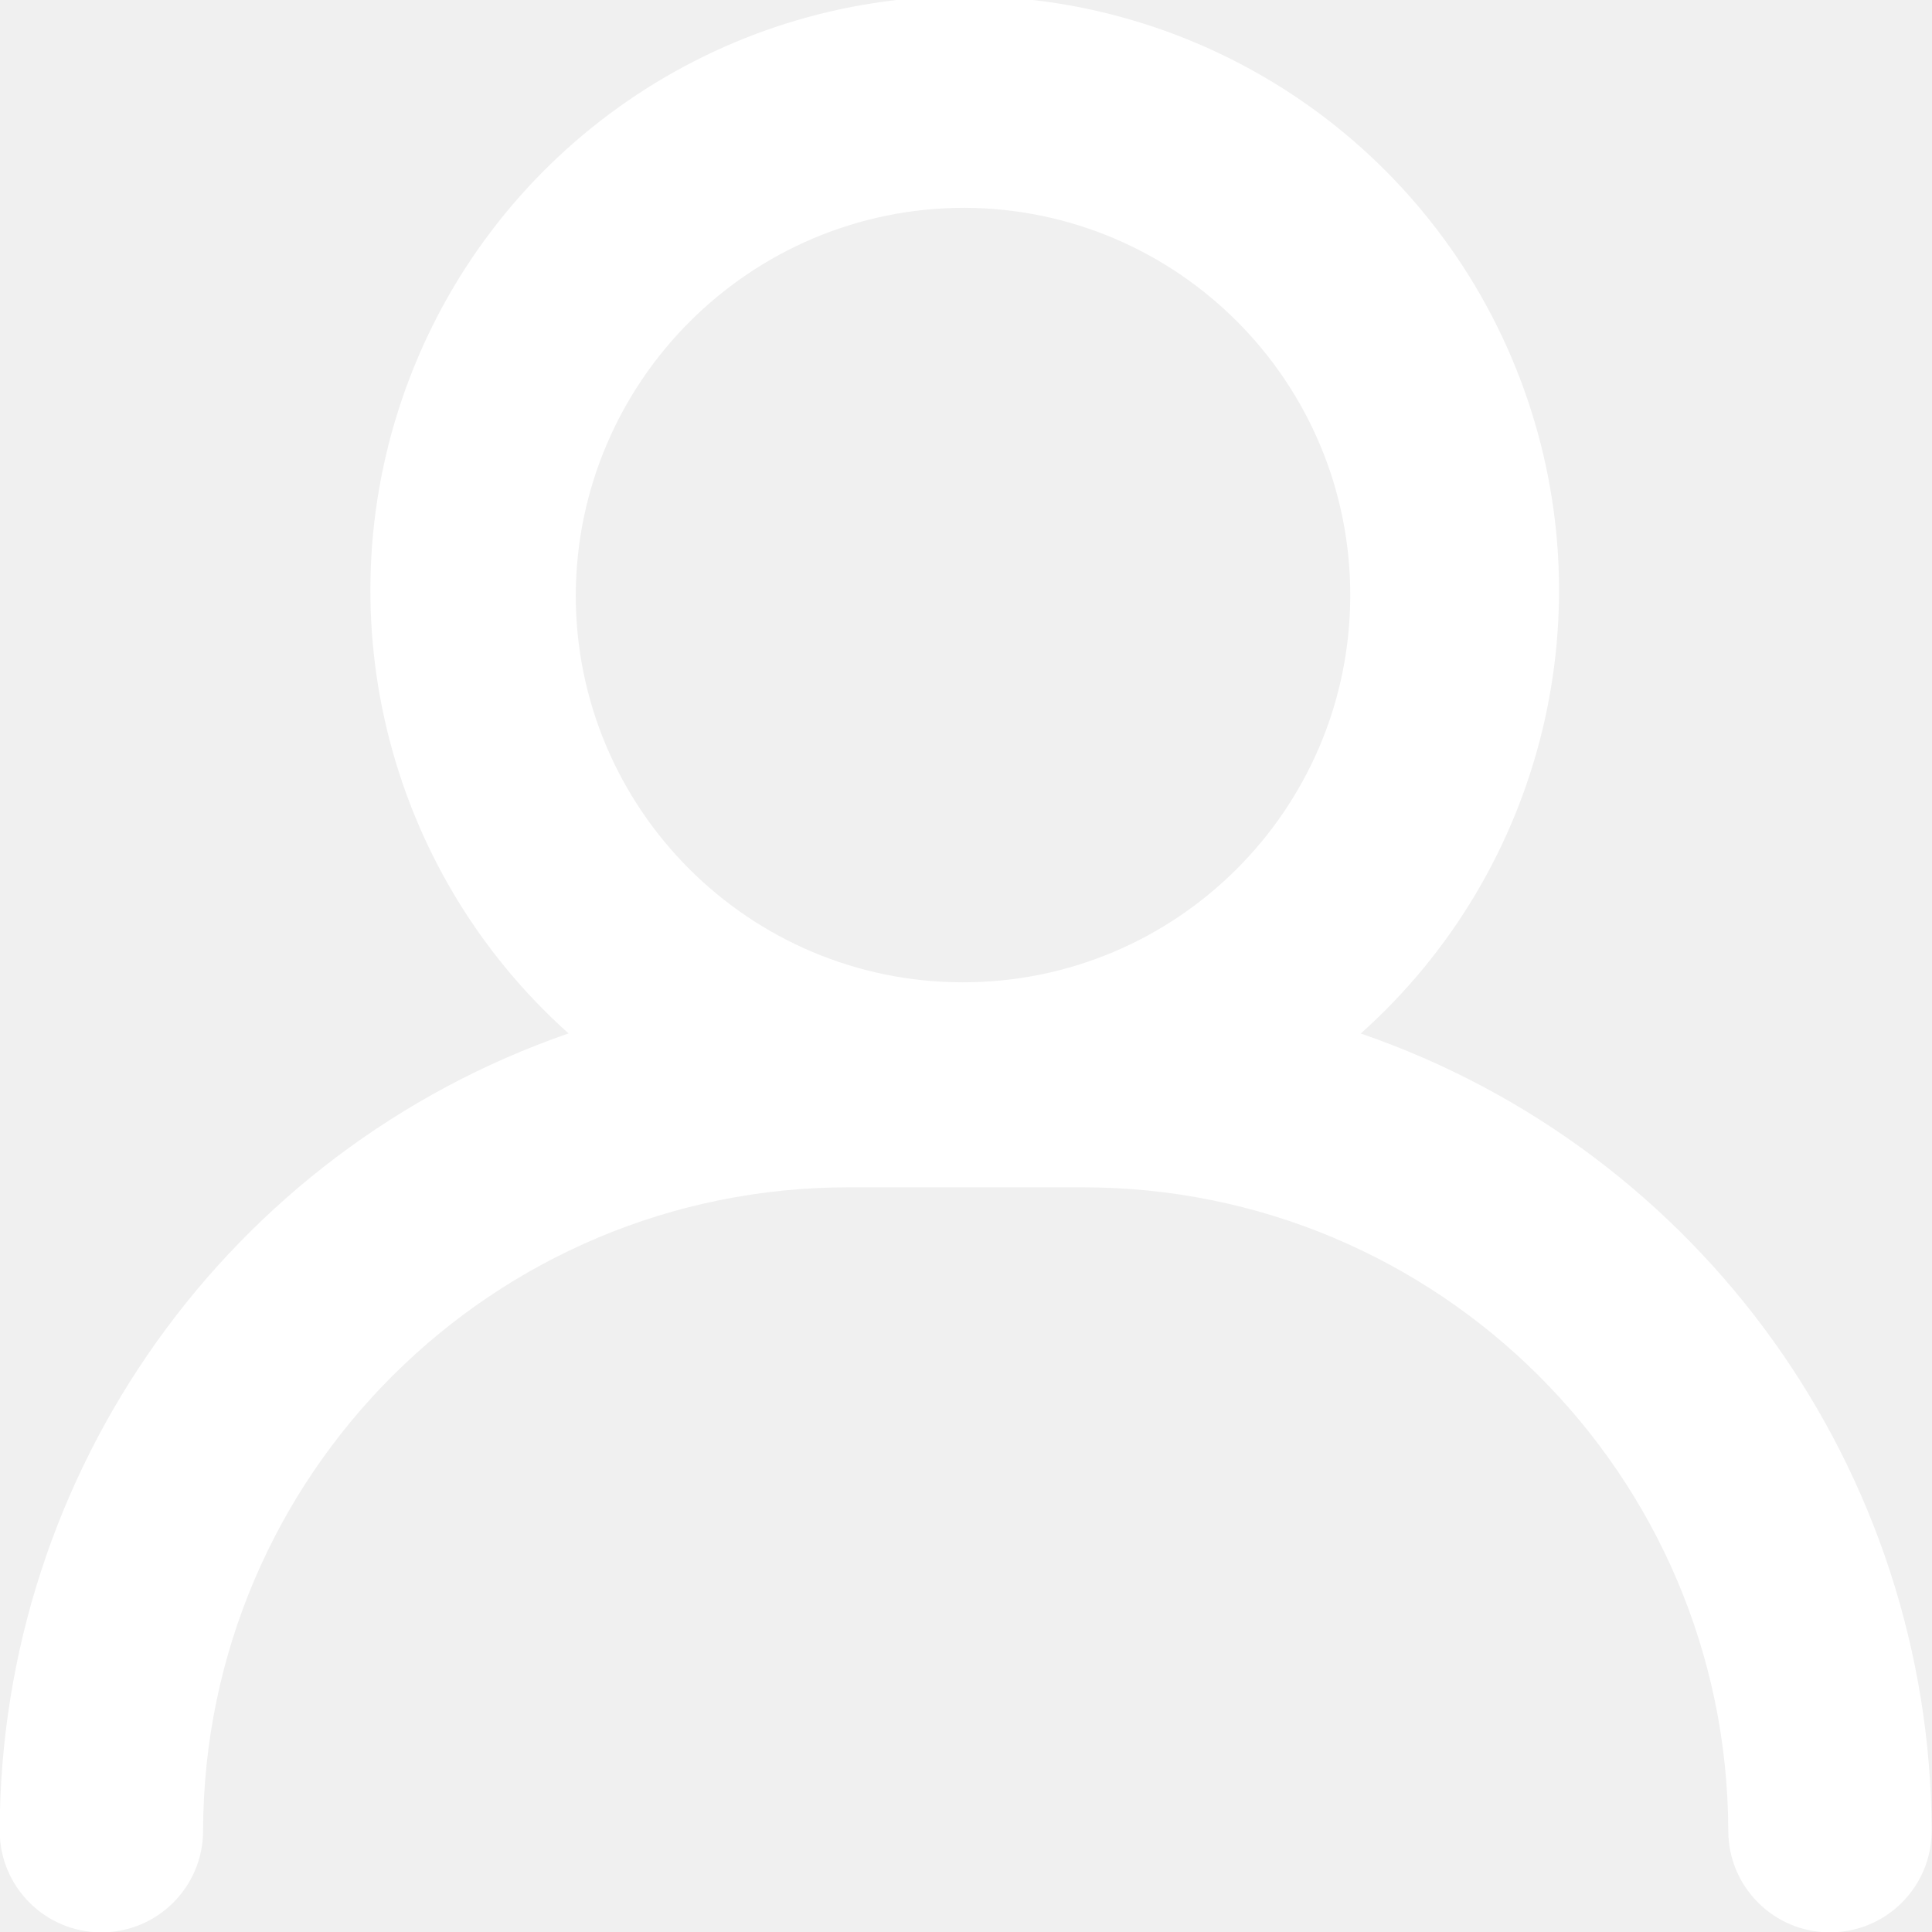
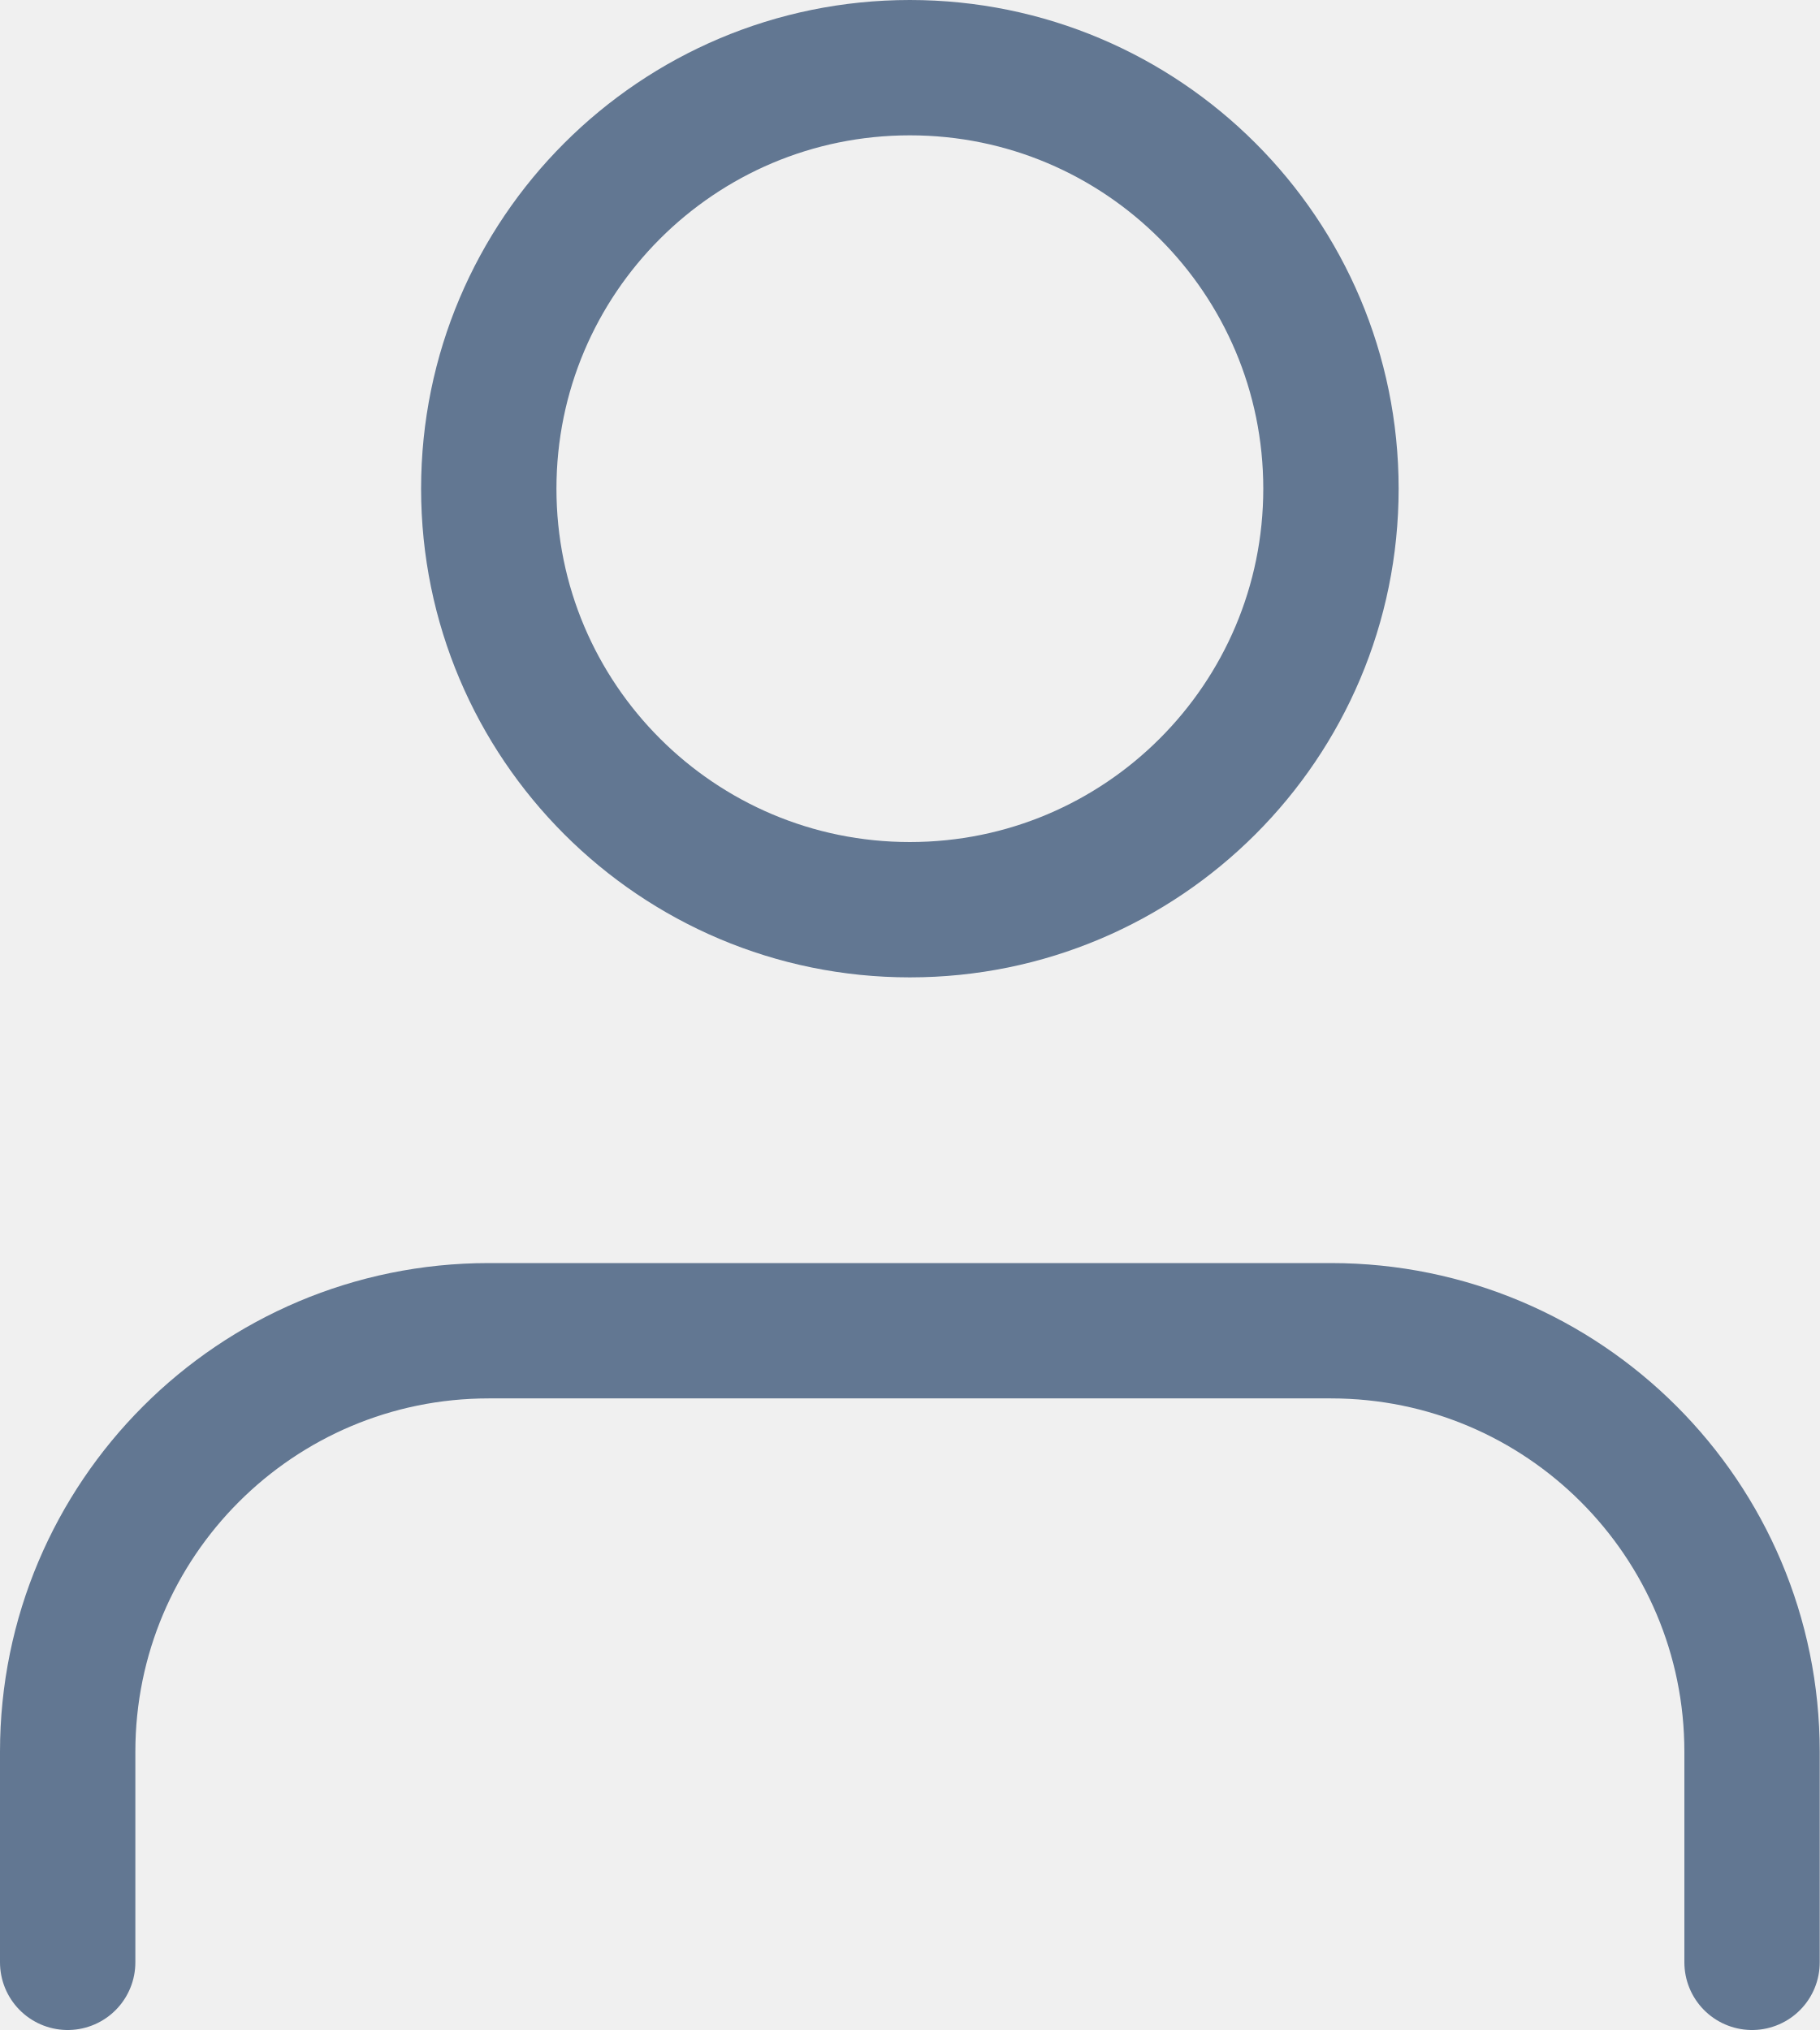
- <svg xmlns="http://www.w3.org/2000/svg" width="18" height="18" viewBox="0 0 18 18">
-   <path id="user" d="M33.46,30.21a5.537,5.537,0,1,0-7.382,0,7.881,7.881,0,0,0-5.3,7.428.947.947,0,0,0,1.895,0,6.011,6.011,0,0,1,6.016-5.994h2.177a6.011,6.011,0,0,1,6.017,5.994.947.947,0,0,0,1.895,0,7.886,7.886,0,0,0-5.322-7.428Zm-3.691-7.692a3.608,3.608,0,1,1-3.624,3.61,3.624,3.624,0,0,1,3.624-3.61Z" transform="translate(-20.781 -20.582)" fill="#fff" />
+ <svg xmlns="http://www.w3.org/2000/svg" width="13.444" height="15" viewBox="0 0 13.444 15">
+   <g id="Icon_feather-user" data-name="Icon feather-user" transform="translate(-5.5 -4)">
+     <path id="Path_2" data-name="Path 2" d="M18.444,27.167V25.611A3.111,3.111,0,0,0,15.333,22.5H9.111A3.111,3.111,0,0,0,6,25.611v1.556" transform="translate(0 -8.667)" fill="none" stroke="#627792" stroke-linecap="round" stroke-linejoin="round" stroke-width="1" />
+     <path id="Path_3" data-name="Path 3" d="M18.222,7.611A3.111,3.111,0,1,1,15.111,4.5,3.111,3.111,0,0,1,18.222,7.611Z" transform="translate(-2.889)" fill="none" stroke="#627792" stroke-linecap="round" stroke-linejoin="round" stroke-width="1" />
+   </g>
</svg>
